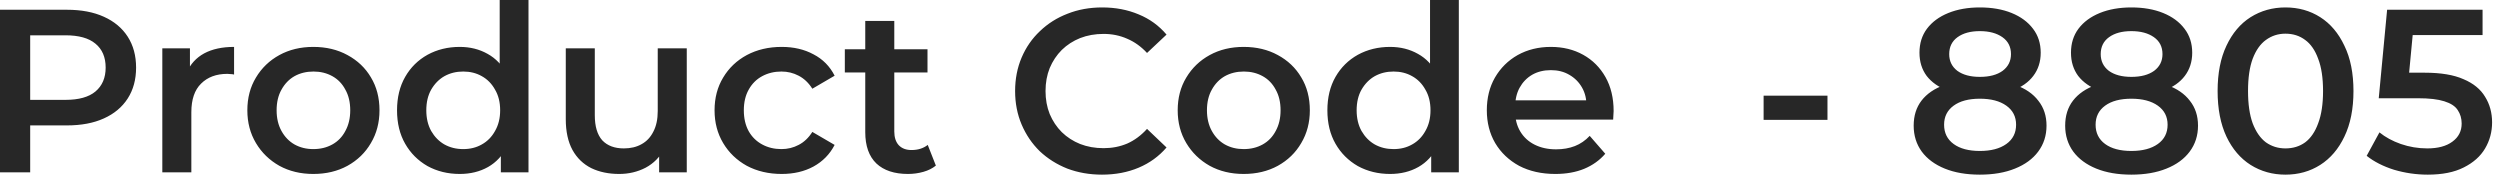
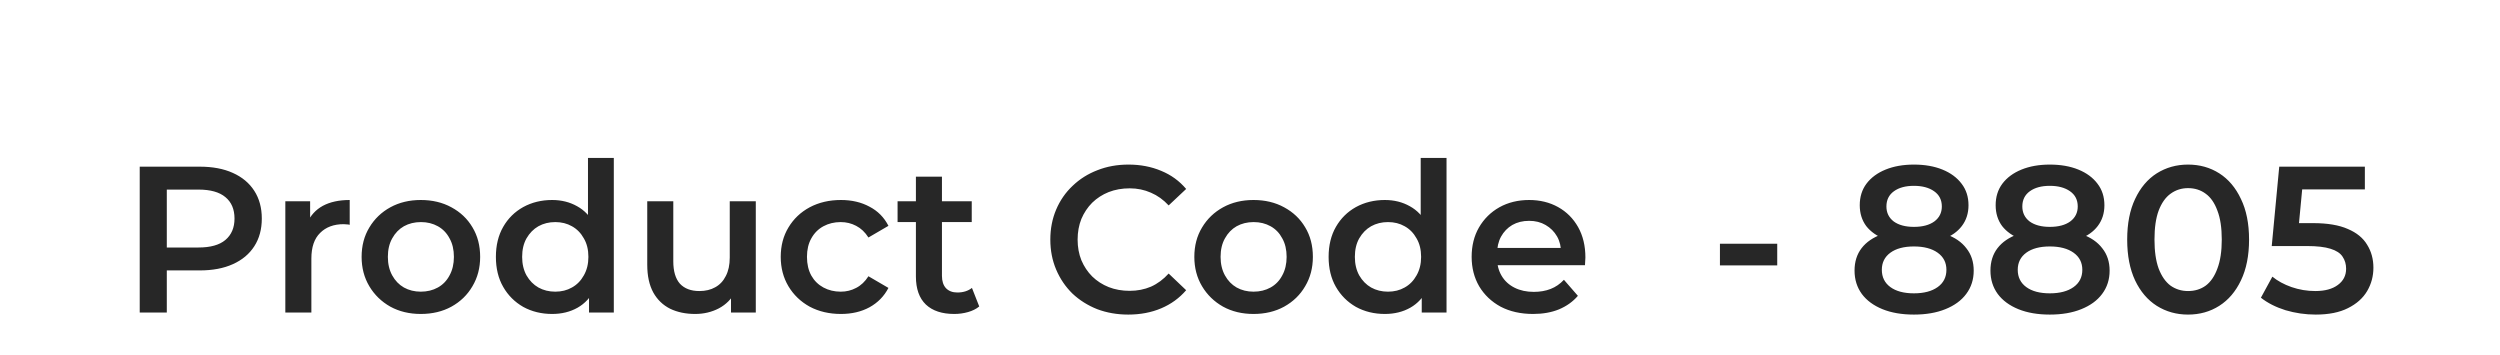
- <svg xmlns="http://www.w3.org/2000/svg" width="232" height="17" viewBox="0 0 232 17" fill="none">
-   <path d="M-0.001 15.992L-0.001 0.905H6.206C7.542 0.905 8.684 1.121 9.633 1.552C10.595 1.983 11.335 2.601 11.853 3.405C12.37 4.21 12.629 5.165 12.629 6.272C12.629 7.378 12.37 8.333 11.853 9.138C11.335 9.943 10.595 10.56 9.633 10.992C8.684 11.423 7.542 11.638 6.206 11.638H1.551L2.801 10.323V15.992H-0.001ZM2.801 10.625L1.551 9.267H6.077C7.312 9.267 8.239 9.009 8.857 8.492C9.489 7.96 9.805 7.22 9.805 6.272C9.805 5.309 9.489 4.569 8.857 4.052C8.239 3.534 7.312 3.276 6.077 3.276H1.551L2.801 1.896V10.625ZM15.063 15.992V4.483H17.627V7.651L17.326 6.724C17.67 5.948 18.209 5.359 18.942 4.957C19.689 4.555 20.616 4.353 21.722 4.353V6.918C21.607 6.889 21.5 6.875 21.399 6.875C21.298 6.861 21.198 6.854 21.097 6.854C20.077 6.854 19.265 7.155 18.662 7.759C18.058 8.348 17.757 9.231 17.757 10.41V15.992H15.063ZM29.075 16.143C27.897 16.143 26.848 15.891 25.928 15.388C25.009 14.871 24.283 14.167 23.752 13.276C23.22 12.385 22.954 11.372 22.954 10.237C22.954 9.088 23.22 8.075 23.752 7.198C24.283 6.308 25.009 5.611 25.928 5.108C26.848 4.605 27.897 4.353 29.075 4.353C30.267 4.353 31.324 4.605 32.243 5.108C33.177 5.611 33.903 6.3 34.42 7.177C34.952 8.053 35.217 9.073 35.217 10.237C35.217 11.372 34.952 12.385 34.42 13.276C33.903 14.167 33.177 14.871 32.243 15.388C31.324 15.891 30.267 16.143 29.075 16.143ZM29.075 13.836C29.736 13.836 30.325 13.693 30.842 13.405C31.36 13.118 31.762 12.701 32.049 12.155C32.351 11.609 32.502 10.97 32.502 10.237C32.502 9.49 32.351 8.851 32.049 8.319C31.762 7.773 31.36 7.356 30.842 7.069C30.325 6.782 29.743 6.638 29.096 6.638C28.436 6.638 27.846 6.782 27.329 7.069C26.826 7.356 26.424 7.773 26.122 8.319C25.82 8.851 25.67 9.49 25.67 10.237C25.67 10.97 25.82 11.609 26.122 12.155C26.424 12.701 26.826 13.118 27.329 13.405C27.846 13.693 28.428 13.836 29.075 13.836ZM42.664 16.143C41.558 16.143 40.559 15.898 39.669 15.41C38.792 14.907 38.102 14.217 37.6 13.341C37.097 12.464 36.845 11.43 36.845 10.237C36.845 9.045 37.097 8.01 37.6 7.134C38.102 6.257 38.792 5.575 39.669 5.086C40.559 4.598 41.558 4.353 42.664 4.353C43.627 4.353 44.489 4.569 45.251 5C46.012 5.417 46.616 6.056 47.061 6.918C47.506 7.78 47.729 8.887 47.729 10.237C47.729 11.573 47.514 12.68 47.083 13.556C46.651 14.418 46.055 15.065 45.294 15.496C44.532 15.927 43.656 16.143 42.664 16.143ZM42.988 13.836C43.634 13.836 44.209 13.693 44.712 13.405C45.229 13.118 45.639 12.701 45.94 12.155C46.256 11.609 46.414 10.97 46.414 10.237C46.414 9.49 46.256 8.851 45.94 8.319C45.639 7.773 45.229 7.356 44.712 7.069C44.209 6.782 43.634 6.638 42.988 6.638C42.341 6.638 41.759 6.782 41.242 7.069C40.739 7.356 40.33 7.773 40.013 8.319C39.712 8.851 39.561 9.49 39.561 10.237C39.561 10.97 39.712 11.609 40.013 12.155C40.33 12.701 40.739 13.118 41.242 13.405C41.759 13.693 42.341 13.836 42.988 13.836ZM46.479 15.992V13.276L46.587 10.216L46.371 7.155V-0H49.044V15.992H46.479ZM57.461 16.143C56.483 16.143 55.621 15.963 54.874 15.604C54.127 15.23 53.545 14.67 53.129 13.923C52.712 13.161 52.504 12.206 52.504 11.056V4.483H55.197V10.69C55.197 11.724 55.427 12.5 55.887 13.018C56.361 13.52 57.029 13.772 57.892 13.772C58.524 13.772 59.07 13.643 59.529 13.384C60.004 13.125 60.37 12.737 60.629 12.22C60.902 11.703 61.038 11.063 61.038 10.302V4.483H63.732V15.992H61.167V12.888L61.62 13.836C61.232 14.584 60.665 15.158 59.917 15.561C59.17 15.949 58.351 16.143 57.461 16.143ZM72.54 16.143C71.333 16.143 70.255 15.891 69.307 15.388C68.373 14.871 67.64 14.167 67.109 13.276C66.577 12.385 66.311 11.372 66.311 10.237C66.311 9.088 66.577 8.075 67.109 7.198C67.64 6.308 68.373 5.611 69.307 5.108C70.255 4.605 71.333 4.353 72.54 4.353C73.661 4.353 74.645 4.583 75.493 5.043C76.355 5.489 77.008 6.149 77.454 7.026L75.385 8.233C75.04 7.687 74.616 7.285 74.113 7.026C73.625 6.767 73.093 6.638 72.518 6.638C71.857 6.638 71.261 6.782 70.73 7.069C70.198 7.356 69.781 7.773 69.479 8.319C69.178 8.851 69.027 9.49 69.027 10.237C69.027 10.984 69.178 11.631 69.479 12.177C69.781 12.709 70.198 13.118 70.73 13.405C71.261 13.693 71.857 13.836 72.518 13.836C73.093 13.836 73.625 13.707 74.113 13.448C74.616 13.19 75.04 12.788 75.385 12.242L77.454 13.448C77.008 14.311 76.355 14.979 75.493 15.453C74.645 15.913 73.661 16.143 72.54 16.143ZM84.262 16.143C82.998 16.143 82.02 15.819 81.331 15.173C80.641 14.512 80.296 13.542 80.296 12.263V1.94H82.99V12.198C82.99 12.745 83.127 13.168 83.4 13.47C83.687 13.772 84.082 13.923 84.585 13.923C85.189 13.923 85.692 13.765 86.094 13.448L86.848 15.367C86.532 15.625 86.144 15.819 85.684 15.949C85.225 16.078 84.751 16.143 84.262 16.143ZM78.4 6.724V4.569H86.072V6.724H78.4ZM102.262 16.207C101.113 16.207 100.042 16.02 99.051 15.647C98.074 15.259 97.219 14.72 96.486 14.03C95.768 13.326 95.208 12.5 94.805 11.552C94.403 10.604 94.202 9.569 94.202 8.448C94.202 7.328 94.403 6.293 94.805 5.345C95.208 4.397 95.775 3.578 96.508 2.888C97.241 2.184 98.096 1.645 99.073 1.271C100.05 0.884 101.12 0.69 102.284 0.69C103.52 0.69 104.647 0.905 105.668 1.336C106.688 1.753 107.55 2.378 108.254 3.211L106.444 4.914C105.898 4.325 105.287 3.886 104.612 3.599C103.936 3.297 103.203 3.147 102.413 3.147C101.623 3.147 100.897 3.276 100.236 3.534C99.59 3.793 99.022 4.159 98.534 4.634C98.06 5.108 97.686 5.668 97.413 6.315C97.154 6.961 97.025 7.673 97.025 8.448C97.025 9.224 97.154 9.935 97.413 10.582C97.686 11.229 98.06 11.789 98.534 12.263C99.022 12.737 99.59 13.104 100.236 13.362C100.897 13.621 101.623 13.75 102.413 13.75C103.203 13.75 103.936 13.607 104.612 13.319C105.287 13.018 105.898 12.565 106.444 11.961L108.254 13.686C107.55 14.505 106.688 15.13 105.668 15.561C104.647 15.992 103.512 16.207 102.262 16.207ZM115.41 16.143C114.232 16.143 113.183 15.891 112.264 15.388C111.344 14.871 110.619 14.167 110.087 13.276C109.555 12.385 109.29 11.372 109.29 10.237C109.29 9.088 109.555 8.075 110.087 7.198C110.619 6.308 111.344 5.611 112.264 5.108C113.183 4.605 114.232 4.353 115.41 4.353C116.603 4.353 117.659 4.605 118.579 5.108C119.513 5.611 120.238 6.3 120.755 7.177C121.287 8.053 121.553 9.073 121.553 10.237C121.553 11.372 121.287 12.385 120.755 13.276C120.238 14.167 119.513 14.871 118.579 15.388C117.659 15.891 116.603 16.143 115.41 16.143ZM115.41 13.836C116.071 13.836 116.66 13.693 117.178 13.405C117.695 13.118 118.097 12.701 118.385 12.155C118.686 11.609 118.837 10.97 118.837 10.237C118.837 9.49 118.686 8.851 118.385 8.319C118.097 7.773 117.695 7.356 117.178 7.069C116.66 6.782 116.079 6.638 115.432 6.638C114.771 6.638 114.182 6.782 113.665 7.069C113.162 7.356 112.76 7.773 112.458 8.319C112.156 8.851 112.005 9.49 112.005 10.237C112.005 10.97 112.156 11.609 112.458 12.155C112.76 12.701 113.162 13.118 113.665 13.405C114.182 13.693 114.764 13.836 115.41 13.836ZM129 16.143C127.893 16.143 126.895 15.898 126.004 15.41C125.128 14.907 124.438 14.217 123.935 13.341C123.432 12.464 123.181 11.43 123.181 10.237C123.181 9.045 123.432 8.01 123.935 7.134C124.438 6.257 125.128 5.575 126.004 5.086C126.895 4.598 127.893 4.353 129 4.353C129.963 4.353 130.825 4.569 131.586 5C132.348 5.417 132.951 6.056 133.397 6.918C133.842 7.78 134.065 8.887 134.065 10.237C134.065 11.573 133.849 12.68 133.418 13.556C132.987 14.418 132.391 15.065 131.629 15.496C130.868 15.927 129.991 16.143 129 16.143ZM129.323 13.836C129.97 13.836 130.544 13.693 131.047 13.405C131.565 13.118 131.974 12.701 132.276 12.155C132.592 11.609 132.75 10.97 132.75 10.237C132.75 9.49 132.592 8.851 132.276 8.319C131.974 7.773 131.565 7.356 131.047 7.069C130.544 6.782 129.97 6.638 129.323 6.638C128.677 6.638 128.095 6.782 127.577 7.069C127.074 7.356 126.665 7.773 126.349 8.319C126.047 8.851 125.896 9.49 125.896 10.237C125.896 10.97 126.047 11.609 126.349 12.155C126.665 12.701 127.074 13.118 127.577 13.405C128.095 13.693 128.677 13.836 129.323 13.836ZM132.815 15.992V13.276L132.922 10.216L132.707 7.155V-0H135.379V15.992H132.815ZM144.335 16.143C143.056 16.143 141.935 15.891 140.973 15.388C140.024 14.871 139.284 14.167 138.753 13.276C138.235 12.385 137.977 11.372 137.977 10.237C137.977 9.088 138.228 8.075 138.731 7.198C139.248 6.308 139.952 5.611 140.843 5.108C141.749 4.605 142.776 4.353 143.925 4.353C145.046 4.353 146.045 4.598 146.921 5.086C147.798 5.575 148.487 6.264 148.99 7.155C149.493 8.046 149.744 9.095 149.744 10.302C149.744 10.417 149.737 10.546 149.723 10.69C149.723 10.834 149.716 10.97 149.701 11.099H140.111V9.31H148.279L147.223 9.871C147.237 9.21 147.101 8.628 146.813 8.125C146.526 7.622 146.131 7.227 145.628 6.94C145.139 6.652 144.572 6.509 143.925 6.509C143.264 6.509 142.682 6.652 142.18 6.94C141.691 7.227 141.303 7.629 141.016 8.147C140.743 8.65 140.606 9.246 140.606 9.935V10.367C140.606 11.056 140.764 11.667 141.08 12.198C141.397 12.73 141.842 13.14 142.417 13.427C142.991 13.714 143.652 13.858 144.399 13.858C145.046 13.858 145.628 13.757 146.145 13.556C146.662 13.355 147.122 13.039 147.525 12.608L148.969 14.268C148.451 14.871 147.798 15.338 147.007 15.668C146.231 15.985 145.341 16.143 144.335 16.143ZM163.663 11.121V8.879H169.59V11.121H163.663ZM183.731 16.207C182.481 16.207 181.396 16.02 180.477 15.647C179.557 15.273 178.846 14.749 178.343 14.073C177.84 13.384 177.589 12.579 177.589 11.66C177.589 10.74 177.833 9.964 178.321 9.332C178.81 8.7 179.514 8.219 180.434 7.888C181.353 7.558 182.452 7.392 183.731 7.392C185.01 7.392 186.109 7.558 187.029 7.888C187.963 8.219 188.674 8.707 189.162 9.354C189.665 9.986 189.917 10.755 189.917 11.66C189.917 12.579 189.658 13.384 189.141 14.073C188.638 14.749 187.919 15.273 186.985 15.647C186.066 16.02 184.981 16.207 183.731 16.207ZM183.731 14.009C184.766 14.009 185.585 13.793 186.188 13.362C186.792 12.931 187.093 12.335 187.093 11.573C187.093 10.826 186.792 10.237 186.188 9.806C185.585 9.375 184.766 9.16 183.731 9.16C182.697 9.16 181.885 9.375 181.296 9.806C180.707 10.237 180.412 10.826 180.412 11.573C180.412 12.335 180.707 12.931 181.296 13.362C181.885 13.793 182.697 14.009 183.731 14.009ZM183.731 8.858C182.567 8.858 181.569 8.707 180.735 8.405C179.902 8.089 179.255 7.637 178.796 7.047C178.35 6.444 178.127 5.726 178.127 4.892C178.127 4.03 178.357 3.29 178.817 2.672C179.291 2.04 179.952 1.552 180.8 1.207C181.648 0.862 182.625 0.69 183.731 0.69C184.852 0.69 185.836 0.862 186.684 1.207C187.531 1.552 188.192 2.04 188.667 2.672C189.141 3.29 189.378 4.03 189.378 4.892C189.378 5.726 189.148 6.444 188.688 7.047C188.243 7.637 187.596 8.089 186.748 8.405C185.901 8.707 184.895 8.858 183.731 8.858ZM183.731 7.134C184.622 7.134 185.326 6.947 185.843 6.573C186.36 6.185 186.619 5.668 186.619 5.022C186.619 4.346 186.353 3.822 185.822 3.448C185.29 3.075 184.593 2.888 183.731 2.888C182.869 2.888 182.179 3.075 181.662 3.448C181.145 3.822 180.886 4.346 180.886 5.022C180.886 5.668 181.138 6.185 181.641 6.573C182.158 6.947 182.855 7.134 183.731 7.134ZM197.791 16.207C196.541 16.207 195.456 16.02 194.536 15.647C193.617 15.273 192.905 14.749 192.403 14.073C191.9 13.384 191.648 12.579 191.648 11.66C191.648 10.74 191.892 9.964 192.381 9.332C192.869 8.7 193.574 8.219 194.493 7.888C195.413 7.558 196.512 7.392 197.791 7.392C199.069 7.392 200.169 7.558 201.088 7.888C202.022 8.219 202.733 8.707 203.222 9.354C203.725 9.986 203.976 10.755 203.976 11.66C203.976 12.579 203.717 13.384 203.2 14.073C202.697 14.749 201.979 15.273 201.045 15.647C200.125 16.02 199.041 16.207 197.791 16.207ZM197.791 14.009C198.825 14.009 199.644 13.793 200.248 13.362C200.851 12.931 201.153 12.335 201.153 11.573C201.153 10.826 200.851 10.237 200.248 9.806C199.644 9.375 198.825 9.16 197.791 9.16C196.756 9.16 195.944 9.375 195.355 9.806C194.766 10.237 194.472 10.826 194.472 11.573C194.472 12.335 194.766 12.931 195.355 13.362C195.944 13.793 196.756 14.009 197.791 14.009ZM197.791 8.858C196.627 8.858 195.628 8.707 194.795 8.405C193.961 8.089 193.315 7.637 192.855 7.047C192.41 6.444 192.187 5.726 192.187 4.892C192.187 4.03 192.417 3.29 192.877 2.672C193.351 2.04 194.012 1.552 194.859 1.207C195.707 0.862 196.684 0.69 197.791 0.69C198.911 0.69 199.896 0.862 200.743 1.207C201.591 1.552 202.252 2.04 202.726 2.672C203.2 3.29 203.437 4.03 203.437 4.892C203.437 5.726 203.207 6.444 202.748 7.047C202.302 7.637 201.656 8.089 200.808 8.405C199.96 8.707 198.954 8.858 197.791 8.858ZM197.791 7.134C198.681 7.134 199.385 6.947 199.903 6.573C200.42 6.185 200.679 5.668 200.679 5.022C200.679 4.346 200.413 3.822 199.881 3.448C199.35 3.075 198.653 2.888 197.791 2.888C196.928 2.888 196.239 3.075 195.722 3.448C195.204 3.822 194.946 4.346 194.946 5.022C194.946 5.668 195.197 6.185 195.7 6.573C196.217 6.947 196.914 7.134 197.791 7.134ZM212.087 16.207C210.895 16.207 209.817 15.905 208.854 15.302C207.906 14.699 207.159 13.822 206.613 12.673C206.067 11.509 205.794 10.101 205.794 8.448C205.794 6.796 206.067 5.395 206.613 4.246C207.159 3.082 207.906 2.198 208.854 1.595C209.817 0.991 210.895 0.69 212.087 0.69C213.294 0.69 214.372 0.991 215.32 1.595C216.268 2.198 217.015 3.082 217.561 4.246C218.122 5.395 218.402 6.796 218.402 8.448C218.402 10.101 218.122 11.509 217.561 12.673C217.015 13.822 216.268 14.699 215.32 15.302C214.372 15.905 213.294 16.207 212.087 16.207ZM212.087 13.772C212.791 13.772 213.402 13.585 213.919 13.211C214.436 12.823 214.839 12.234 215.126 11.444C215.428 10.654 215.579 9.655 215.579 8.448C215.579 7.227 215.428 6.229 215.126 5.453C214.839 4.662 214.436 4.08 213.919 3.707C213.402 3.319 212.791 3.125 212.087 3.125C211.412 3.125 210.808 3.319 210.277 3.707C209.76 4.08 209.35 4.662 209.048 5.453C208.761 6.229 208.617 7.227 208.617 8.448C208.617 9.655 208.761 10.654 209.048 11.444C209.35 12.234 209.76 12.823 210.277 13.211C210.808 13.585 211.412 13.772 212.087 13.772ZM225.296 16.207C224.232 16.207 223.191 16.056 222.17 15.755C221.165 15.438 220.317 15.008 219.627 14.461L220.813 12.285C221.359 12.73 222.02 13.089 222.795 13.362C223.586 13.635 224.405 13.772 225.252 13.772C226.244 13.772 227.02 13.563 227.58 13.147C228.155 12.73 228.442 12.17 228.442 11.466C228.442 10.992 228.32 10.575 228.076 10.216C227.846 9.856 227.429 9.583 226.826 9.397C226.237 9.21 225.425 9.117 224.39 9.117H220.748L221.524 0.905H230.382V3.254H222.558L224.024 1.918L223.442 8.06L221.976 6.746H225.015C226.51 6.746 227.709 6.947 228.615 7.349C229.534 7.737 230.202 8.283 230.619 8.987C231.05 9.677 231.266 10.467 231.266 11.358C231.266 12.234 231.05 13.039 230.619 13.772C230.188 14.505 229.527 15.094 228.636 15.539C227.76 15.985 226.646 16.207 225.296 16.207Z" fill="#272727" />
+ <svg xmlns="http://www.w3.org/2000/svg" width="240" height="34" viewBox="0 0 240 34" fill="none">
+   <path d="M13.413 30V16H19.173C20.413 16 21.473 16.2 22.353 16.6C23.247 17 23.933 17.573 24.413 18.32C24.893 19.067 25.133 19.953 25.133 20.98C25.133 22.007 24.893 22.893 24.413 23.64C23.933 24.387 23.247 24.96 22.353 25.36C21.473 25.76 20.413 25.96 19.173 25.96H14.853L16.013 24.74V30H13.413ZM16.013 25.02L14.853 23.76H19.053C20.2 23.76 21.06 23.52 21.633 23.04C22.22 22.547 22.513 21.86 22.513 20.98C22.513 20.087 22.22 19.4 21.633 18.92C21.06 18.44 20.2 18.2 19.053 18.2H14.853L16.013 16.92V25.02ZM27.392 30V19.32H29.772V22.26L29.492 21.4C29.812 20.68 30.312 20.133 30.992 19.76C31.685 19.387 32.545 19.2 33.572 19.2V21.58C33.465 21.553 33.365 21.54 33.272 21.54C33.179 21.527 33.085 21.52 32.992 21.52C32.045 21.52 31.292 21.8 30.732 22.36C30.172 22.907 29.892 23.727 29.892 24.82V30H27.392ZM40.395 30.14C39.302 30.14 38.328 29.907 37.475 29.44C36.622 28.96 35.948 28.307 35.455 27.48C34.962 26.653 34.715 25.713 34.715 24.66C34.715 23.593 34.962 22.653 35.455 21.84C35.948 21.013 36.622 20.367 37.475 19.9C38.328 19.433 39.302 19.2 40.395 19.2C41.502 19.2 42.482 19.433 43.335 19.9C44.202 20.367 44.875 21.007 45.355 21.82C45.848 22.633 46.095 23.58 46.095 24.66C46.095 25.713 45.848 26.653 45.355 27.48C44.875 28.307 44.202 28.96 43.335 29.44C42.482 29.907 41.502 30.14 40.395 30.14ZM40.395 28C41.008 28 41.555 27.867 42.035 27.6C42.515 27.333 42.888 26.947 43.155 26.44C43.435 25.933 43.575 25.34 43.575 24.66C43.575 23.967 43.435 23.373 43.155 22.88C42.888 22.373 42.515 21.987 42.035 21.72C41.555 21.453 41.015 21.32 40.415 21.32C39.802 21.32 39.255 21.453 38.775 21.72C38.308 21.987 37.935 22.373 37.655 22.88C37.375 23.373 37.235 23.967 37.235 24.66C37.235 25.34 37.375 25.933 37.655 26.44C37.935 26.947 38.308 27.333 38.775 27.6C39.255 27.867 39.795 28 40.395 28ZM53.006 30.14C51.979 30.14 51.052 29.913 50.226 29.46C49.412 28.993 48.772 28.353 48.306 27.54C47.839 26.727 47.606 25.767 47.606 24.66C47.606 23.553 47.839 22.593 48.306 21.78C48.772 20.967 49.412 20.333 50.226 19.88C51.052 19.427 51.979 19.2 53.006 19.2C53.899 19.2 54.699 19.4 55.406 19.8C56.112 20.187 56.672 20.78 57.086 21.58C57.499 22.38 57.706 23.407 57.706 24.66C57.706 25.9 57.506 26.927 57.106 27.74C56.706 28.54 56.152 29.14 55.446 29.54C54.739 29.94 53.926 30.14 53.006 30.14ZM53.306 28C53.906 28 54.439 27.867 54.906 27.6C55.386 27.333 55.766 26.947 56.046 26.44C56.339 25.933 56.486 25.34 56.486 24.66C56.486 23.967 56.339 23.373 56.046 22.88C55.766 22.373 55.386 21.987 54.906 21.72C54.439 21.453 53.906 21.32 53.306 21.32C52.706 21.32 52.166 21.453 51.686 21.72C51.219 21.987 50.839 22.373 50.546 22.88C50.266 23.373 50.126 23.967 50.126 24.66C50.126 25.34 50.266 25.933 50.546 26.44C50.839 26.947 51.219 27.333 51.686 27.6C52.166 27.867 52.706 28 53.306 28ZM56.546 30V27.48L56.646 24.64L56.446 21.8V15.16H58.926V30H56.546ZM66.736 30.14C65.829 30.14 65.029 29.973 64.336 29.64C63.643 29.293 63.103 28.773 62.716 28.08C62.33 27.373 62.136 26.487 62.136 25.42V19.32H64.636V25.08C64.636 26.04 64.85 26.76 65.276 27.24C65.716 27.707 66.336 27.94 67.136 27.94C67.723 27.94 68.23 27.82 68.656 27.58C69.096 27.34 69.436 26.98 69.676 26.5C69.93 26.02 70.056 25.427 70.056 24.72V19.32H72.556V30H70.176V27.12L70.596 28C70.236 28.693 69.71 29.227 69.016 29.6C68.323 29.96 67.563 30.14 66.736 30.14ZM80.73 30.14C79.609 30.14 78.609 29.907 77.73 29.44C76.863 28.96 76.183 28.307 75.689 27.48C75.196 26.653 74.95 25.713 74.95 24.66C74.95 23.593 75.196 22.653 75.689 21.84C76.183 21.013 76.863 20.367 77.73 19.9C78.609 19.433 79.609 19.2 80.73 19.2C81.769 19.2 82.683 19.413 83.469 19.84C84.269 20.253 84.876 20.867 85.29 21.68L83.37 22.8C83.049 22.293 82.656 21.92 82.189 21.68C81.736 21.44 81.243 21.32 80.71 21.32C80.096 21.32 79.543 21.453 79.049 21.72C78.556 21.987 78.169 22.373 77.889 22.88C77.609 23.373 77.469 23.967 77.469 24.66C77.469 25.353 77.609 25.953 77.889 26.46C78.169 26.953 78.556 27.333 79.049 27.6C79.543 27.867 80.096 28 80.71 28C81.243 28 81.736 27.88 82.189 27.64C82.656 27.4 83.049 27.027 83.37 26.52L85.29 27.64C84.876 28.44 84.269 29.06 83.469 29.5C82.683 29.927 81.769 30.14 80.73 30.14ZM91.607 30.14C90.434 30.14 89.527 29.84 88.887 29.24C88.247 28.627 87.927 27.727 87.927 26.54V16.96H90.427V26.48C90.427 26.987 90.554 27.38 90.807 27.66C91.074 27.94 91.441 28.08 91.907 28.08C92.467 28.08 92.934 27.933 93.307 27.64L94.007 29.42C93.714 29.66 93.354 29.84 92.927 29.96C92.501 30.08 92.061 30.14 91.607 30.14ZM86.167 21.32V19.32H93.287V21.32H86.167ZM108.311 30.2C107.245 30.2 106.251 30.027 105.331 29.68C104.425 29.32 103.631 28.82 102.951 28.18C102.285 27.527 101.765 26.76 101.391 25.88C101.018 25 100.831 24.04 100.831 23C100.831 21.96 101.018 21 101.391 20.12C101.765 19.24 102.291 18.48 102.971 17.84C103.651 17.187 104.445 16.687 105.351 16.34C106.258 15.98 107.251 15.8 108.331 15.8C109.478 15.8 110.525 16 111.471 16.4C112.418 16.787 113.218 17.367 113.871 18.14L112.191 19.72C111.685 19.173 111.118 18.767 110.491 18.5C109.865 18.22 109.185 18.08 108.451 18.08C107.718 18.08 107.045 18.2 106.431 18.44C105.831 18.68 105.305 19.02 104.851 19.46C104.411 19.9 104.065 20.42 103.811 21.02C103.571 21.62 103.451 22.28 103.451 23C103.451 23.72 103.571 24.38 103.811 24.98C104.065 25.58 104.411 26.1 104.851 26.54C105.305 26.98 105.831 27.32 106.431 27.56C107.045 27.8 107.718 27.92 108.451 27.92C109.185 27.92 109.865 27.787 110.491 27.52C111.118 27.24 111.685 26.82 112.191 26.26L113.871 27.86C113.218 28.62 112.418 29.2 111.471 29.6C110.525 30 109.471 30.2 108.311 30.2ZM120.336 30.14C119.243 30.14 118.27 29.907 117.416 29.44C116.563 28.96 115.89 28.307 115.396 27.48C114.903 26.653 114.656 25.713 114.656 24.66C114.656 23.593 114.903 22.653 115.396 21.84C115.89 21.013 116.563 20.367 117.416 19.9C118.27 19.433 119.243 19.2 120.336 19.2C121.443 19.2 122.423 19.433 123.276 19.9C124.143 20.367 124.816 21.007 125.296 21.82C125.79 22.633 126.036 23.58 126.036 24.66C126.036 25.713 125.79 26.653 125.296 27.48C124.816 28.307 124.143 28.96 123.276 29.44C122.423 29.907 121.443 30.14 120.336 30.14ZM120.336 28C120.95 28 121.496 27.867 121.976 27.6C122.456 27.333 122.83 26.947 123.096 26.44C123.376 25.933 123.516 25.34 123.516 24.66C123.516 23.967 123.376 23.373 123.096 22.88C122.83 22.373 122.456 21.987 121.976 21.72C121.496 21.453 120.956 21.32 120.356 21.32C119.743 21.32 119.196 21.453 118.716 21.72C118.25 21.987 117.876 22.373 117.596 22.88C117.316 23.373 117.176 23.967 117.176 24.66C117.176 25.34 117.316 25.933 117.596 26.44C117.876 26.947 118.25 27.333 118.716 27.6C119.196 27.867 119.736 28 120.336 28ZM132.947 30.14C131.92 30.14 130.994 29.913 130.167 29.46C129.354 28.993 128.714 28.353 128.247 27.54C127.78 26.727 127.547 25.767 127.547 24.66C127.547 23.553 127.78 22.593 128.247 21.78C128.714 20.967 129.354 20.333 130.167 19.88C130.994 19.427 131.92 19.2 132.947 19.2C133.84 19.2 134.64 19.4 135.347 19.8C136.054 20.187 136.614 20.78 137.027 21.58C137.44 22.38 137.647 23.407 137.647 24.66C137.647 25.9 137.447 26.927 137.047 27.74C136.647 28.54 136.094 29.14 135.387 29.54C134.68 29.94 133.867 30.14 132.947 30.14ZM133.247 28C133.847 28 134.38 27.867 134.847 27.6C135.327 27.333 135.707 26.947 135.987 26.44C136.28 25.933 136.427 25.34 136.427 24.66C136.427 23.967 136.28 23.373 135.987 22.88C135.707 22.373 135.327 21.987 134.847 21.72C134.38 21.453 133.847 21.32 133.247 21.32C132.647 21.32 132.107 21.453 131.627 21.72C131.16 21.987 130.78 22.373 130.487 22.88C130.207 23.373 130.067 23.967 130.067 24.66C130.067 25.34 130.207 25.933 130.487 26.44C130.78 26.947 131.16 27.333 131.627 27.6C132.107 27.867 132.647 28 133.247 28ZM136.487 30V27.48L136.587 24.64L136.387 21.8V15.16H138.867V30H136.487ZM147.178 30.14C145.991 30.14 144.951 29.907 144.058 29.44C143.178 28.96 142.491 28.307 141.998 27.48C141.518 26.653 141.278 25.713 141.278 24.66C141.278 23.593 141.511 22.653 141.978 21.84C142.458 21.013 143.111 20.367 143.938 19.9C144.778 19.433 145.731 19.2 146.798 19.2C147.838 19.2 148.764 19.427 149.578 19.88C150.391 20.333 151.031 20.973 151.498 21.8C151.964 22.627 152.198 23.6 152.198 24.72C152.198 24.827 152.191 24.947 152.178 25.08C152.178 25.213 152.171 25.34 152.158 25.46H143.258V23.8H150.838L149.858 24.32C149.871 23.707 149.744 23.167 149.478 22.7C149.211 22.233 148.844 21.867 148.378 21.6C147.924 21.333 147.398 21.2 146.798 21.2C146.184 21.2 145.644 21.333 145.178 21.6C144.724 21.867 144.364 22.24 144.098 22.72C143.844 23.187 143.718 23.74 143.718 24.38V24.78C143.718 25.42 143.864 25.987 144.158 26.48C144.451 26.973 144.864 27.353 145.398 27.62C145.931 27.887 146.544 28.02 147.238 28.02C147.838 28.02 148.378 27.927 148.858 27.74C149.338 27.553 149.764 27.26 150.138 26.86L151.478 28.4C150.998 28.96 150.391 29.393 149.658 29.7C148.938 29.993 148.111 30.14 147.178 30.14ZM165.114 25.48V23.4H170.614V25.48H165.114ZM183.736 30.2C182.576 30.2 181.57 30.027 180.716 29.68C179.863 29.333 179.203 28.847 178.736 28.22C178.27 27.58 178.036 26.833 178.036 25.98C178.036 25.127 178.263 24.407 178.716 23.82C179.17 23.233 179.823 22.787 180.676 22.48C181.53 22.173 182.55 22.02 183.736 22.02C184.923 22.02 185.943 22.173 186.796 22.48C187.663 22.787 188.323 23.24 188.776 23.84C189.243 24.427 189.476 25.14 189.476 25.98C189.476 26.833 189.236 27.58 188.756 28.22C188.29 28.847 187.623 29.333 186.756 29.68C185.903 30.027 184.896 30.2 183.736 30.2ZM183.736 28.16C184.696 28.16 185.456 27.96 186.016 27.56C186.576 27.16 186.856 26.607 186.856 25.9C186.856 25.207 186.576 24.66 186.016 24.26C185.456 23.86 184.696 23.66 183.736 23.66C182.776 23.66 182.023 23.86 181.476 24.26C180.93 24.66 180.656 25.207 180.656 25.9C180.656 26.607 180.93 27.16 181.476 27.56C182.023 27.96 182.776 28.16 183.736 28.16ZM183.736 21.78C184.563 21.78 185.216 21.607 185.696 21.26C186.176 20.9 186.416 20.42 186.416 19.82C186.416 19.193 186.17 18.707 185.676 18.36C185.183 18.013 184.536 17.84 183.736 17.84C182.936 17.84 182.296 18.013 181.816 18.36C181.336 18.707 181.096 19.193 181.096 19.82C181.096 20.42 181.33 20.9 181.796 21.26C182.276 21.607 182.923 21.78 183.736 21.78ZM183.736 23.38C182.656 23.38 181.73 23.24 180.956 22.96C180.183 22.667 179.583 22.247 179.156 21.7C178.743 21.14 178.536 20.473 178.536 19.7C178.536 18.9 178.75 18.213 179.176 17.64C179.616 17.053 180.23 16.6 181.016 16.28C181.803 15.96 182.71 15.8 183.736 15.8C184.776 15.8 185.69 15.96 186.476 16.28C187.263 16.6 187.876 17.053 188.316 17.64C188.756 18.213 188.976 18.9 188.976 19.7C188.976 20.473 188.763 21.14 188.336 21.7C187.923 22.247 187.323 22.667 186.536 22.96C185.75 23.24 184.816 23.38 183.736 23.38ZM196.783 30.2C195.623 30.2 194.617 30.027 193.763 29.68C192.91 29.333 192.25 28.847 191.783 28.22C191.317 27.58 191.083 26.833 191.083 25.98C191.083 25.127 191.31 24.407 191.763 23.82C192.217 23.233 192.87 22.787 193.723 22.48C194.577 22.173 195.597 22.02 196.783 22.02C197.97 22.02 198.99 22.173 199.843 22.48C200.71 22.787 201.37 23.24 201.823 23.84C202.29 24.427 202.523 25.14 202.523 25.98C202.523 26.833 202.283 27.58 201.803 28.22C201.337 28.847 200.67 29.333 199.803 29.68C198.95 30.027 197.943 30.2 196.783 30.2ZM196.783 28.16C197.743 28.16 198.503 27.96 199.063 27.56C199.623 27.16 199.903 26.607 199.903 25.9C199.903 25.207 199.623 24.66 199.063 24.26C198.503 23.86 197.743 23.66 196.783 23.66C195.823 23.66 195.07 23.86 194.523 24.26C193.977 24.66 193.703 25.207 193.703 25.9C193.703 26.607 193.977 27.16 194.523 27.56C195.07 27.96 195.823 28.16 196.783 28.16ZM196.783 21.78C197.61 21.78 198.263 21.607 198.743 21.26C199.223 20.9 199.463 20.42 199.463 19.82C199.463 19.193 199.217 18.707 198.723 18.36C198.23 18.013 197.583 17.84 196.783 17.84C195.983 17.84 195.343 18.013 194.863 18.36C194.383 18.707 194.143 19.193 194.143 19.82C194.143 20.42 194.377 20.9 194.843 21.26C195.323 21.607 195.97 21.78 196.783 21.78ZM196.783 23.38C195.703 23.38 194.777 23.24 194.003 22.96C193.23 22.667 192.63 22.247 192.203 21.7C191.79 21.14 191.583 20.473 191.583 19.7C191.583 18.9 191.797 18.213 192.223 17.64C192.663 17.053 193.277 16.6 194.063 16.28C194.85 15.96 195.757 15.8 196.783 15.8C197.823 15.8 198.737 15.96 199.523 16.28C200.31 16.6 200.923 17.053 201.363 17.64C201.803 18.213 202.023 18.9 202.023 19.7C202.023 20.473 201.81 21.14 201.383 21.7C200.97 22.247 200.37 22.667 199.583 22.96C198.797 23.24 197.863 23.38 196.783 23.38ZM210.05 30.2C208.943 30.2 207.943 29.92 207.05 29.36C206.17 28.8 205.477 27.987 204.97 26.92C204.463 25.84 204.21 24.533 204.21 23C204.21 21.467 204.463 20.167 204.97 19.1C205.477 18.02 206.17 17.2 207.05 16.64C207.943 16.08 208.943 15.8 210.05 15.8C211.17 15.8 212.17 16.08 213.05 16.64C213.93 17.2 214.623 18.02 215.13 19.1C215.65 20.167 215.91 21.467 215.91 23C215.91 24.533 215.65 25.84 215.13 26.92C214.623 27.987 213.93 28.8 213.05 29.36C212.17 29.92 211.17 30.2 210.05 30.2ZM210.05 27.94C210.703 27.94 211.27 27.767 211.75 27.42C212.23 27.06 212.603 26.513 212.87 25.78C213.15 25.047 213.29 24.12 213.29 23C213.29 21.867 213.15 20.94 212.87 20.22C212.603 19.487 212.23 18.947 211.75 18.6C211.27 18.24 210.703 18.06 210.05 18.06C209.423 18.06 208.863 18.24 208.37 18.6C207.89 18.947 207.51 19.487 207.23 20.22C206.963 20.94 206.83 21.867 206.83 23C206.83 24.12 206.963 25.047 207.23 25.78C207.51 26.513 207.89 27.06 208.37 27.42C208.863 27.767 209.423 27.94 210.05 27.94ZM222.307 30.2C221.32 30.2 220.354 30.06 219.407 29.78C218.474 29.487 217.687 29.087 217.047 28.58L218.147 26.56C218.654 26.973 219.267 27.307 219.987 27.56C220.72 27.813 221.48 27.94 222.267 27.94C223.187 27.94 223.907 27.747 224.427 27.36C224.96 26.973 225.227 26.453 225.227 25.8C225.227 25.36 225.114 24.973 224.887 24.64C224.674 24.307 224.287 24.053 223.727 23.88C223.18 23.707 222.427 23.62 221.467 23.62H218.087L218.807 16H227.027V18.18H219.767L221.127 16.94L220.587 22.64L219.227 21.42H222.047C223.434 21.42 224.547 21.607 225.387 21.98C226.24 22.34 226.86 22.847 227.247 23.5C227.647 24.14 227.847 24.873 227.847 25.7C227.847 26.513 227.647 27.26 227.247 27.94C226.847 28.62 226.234 29.167 225.407 29.58C224.594 29.993 223.56 30.2 222.307 30.2Z" fill="#272727" />
</svg>
